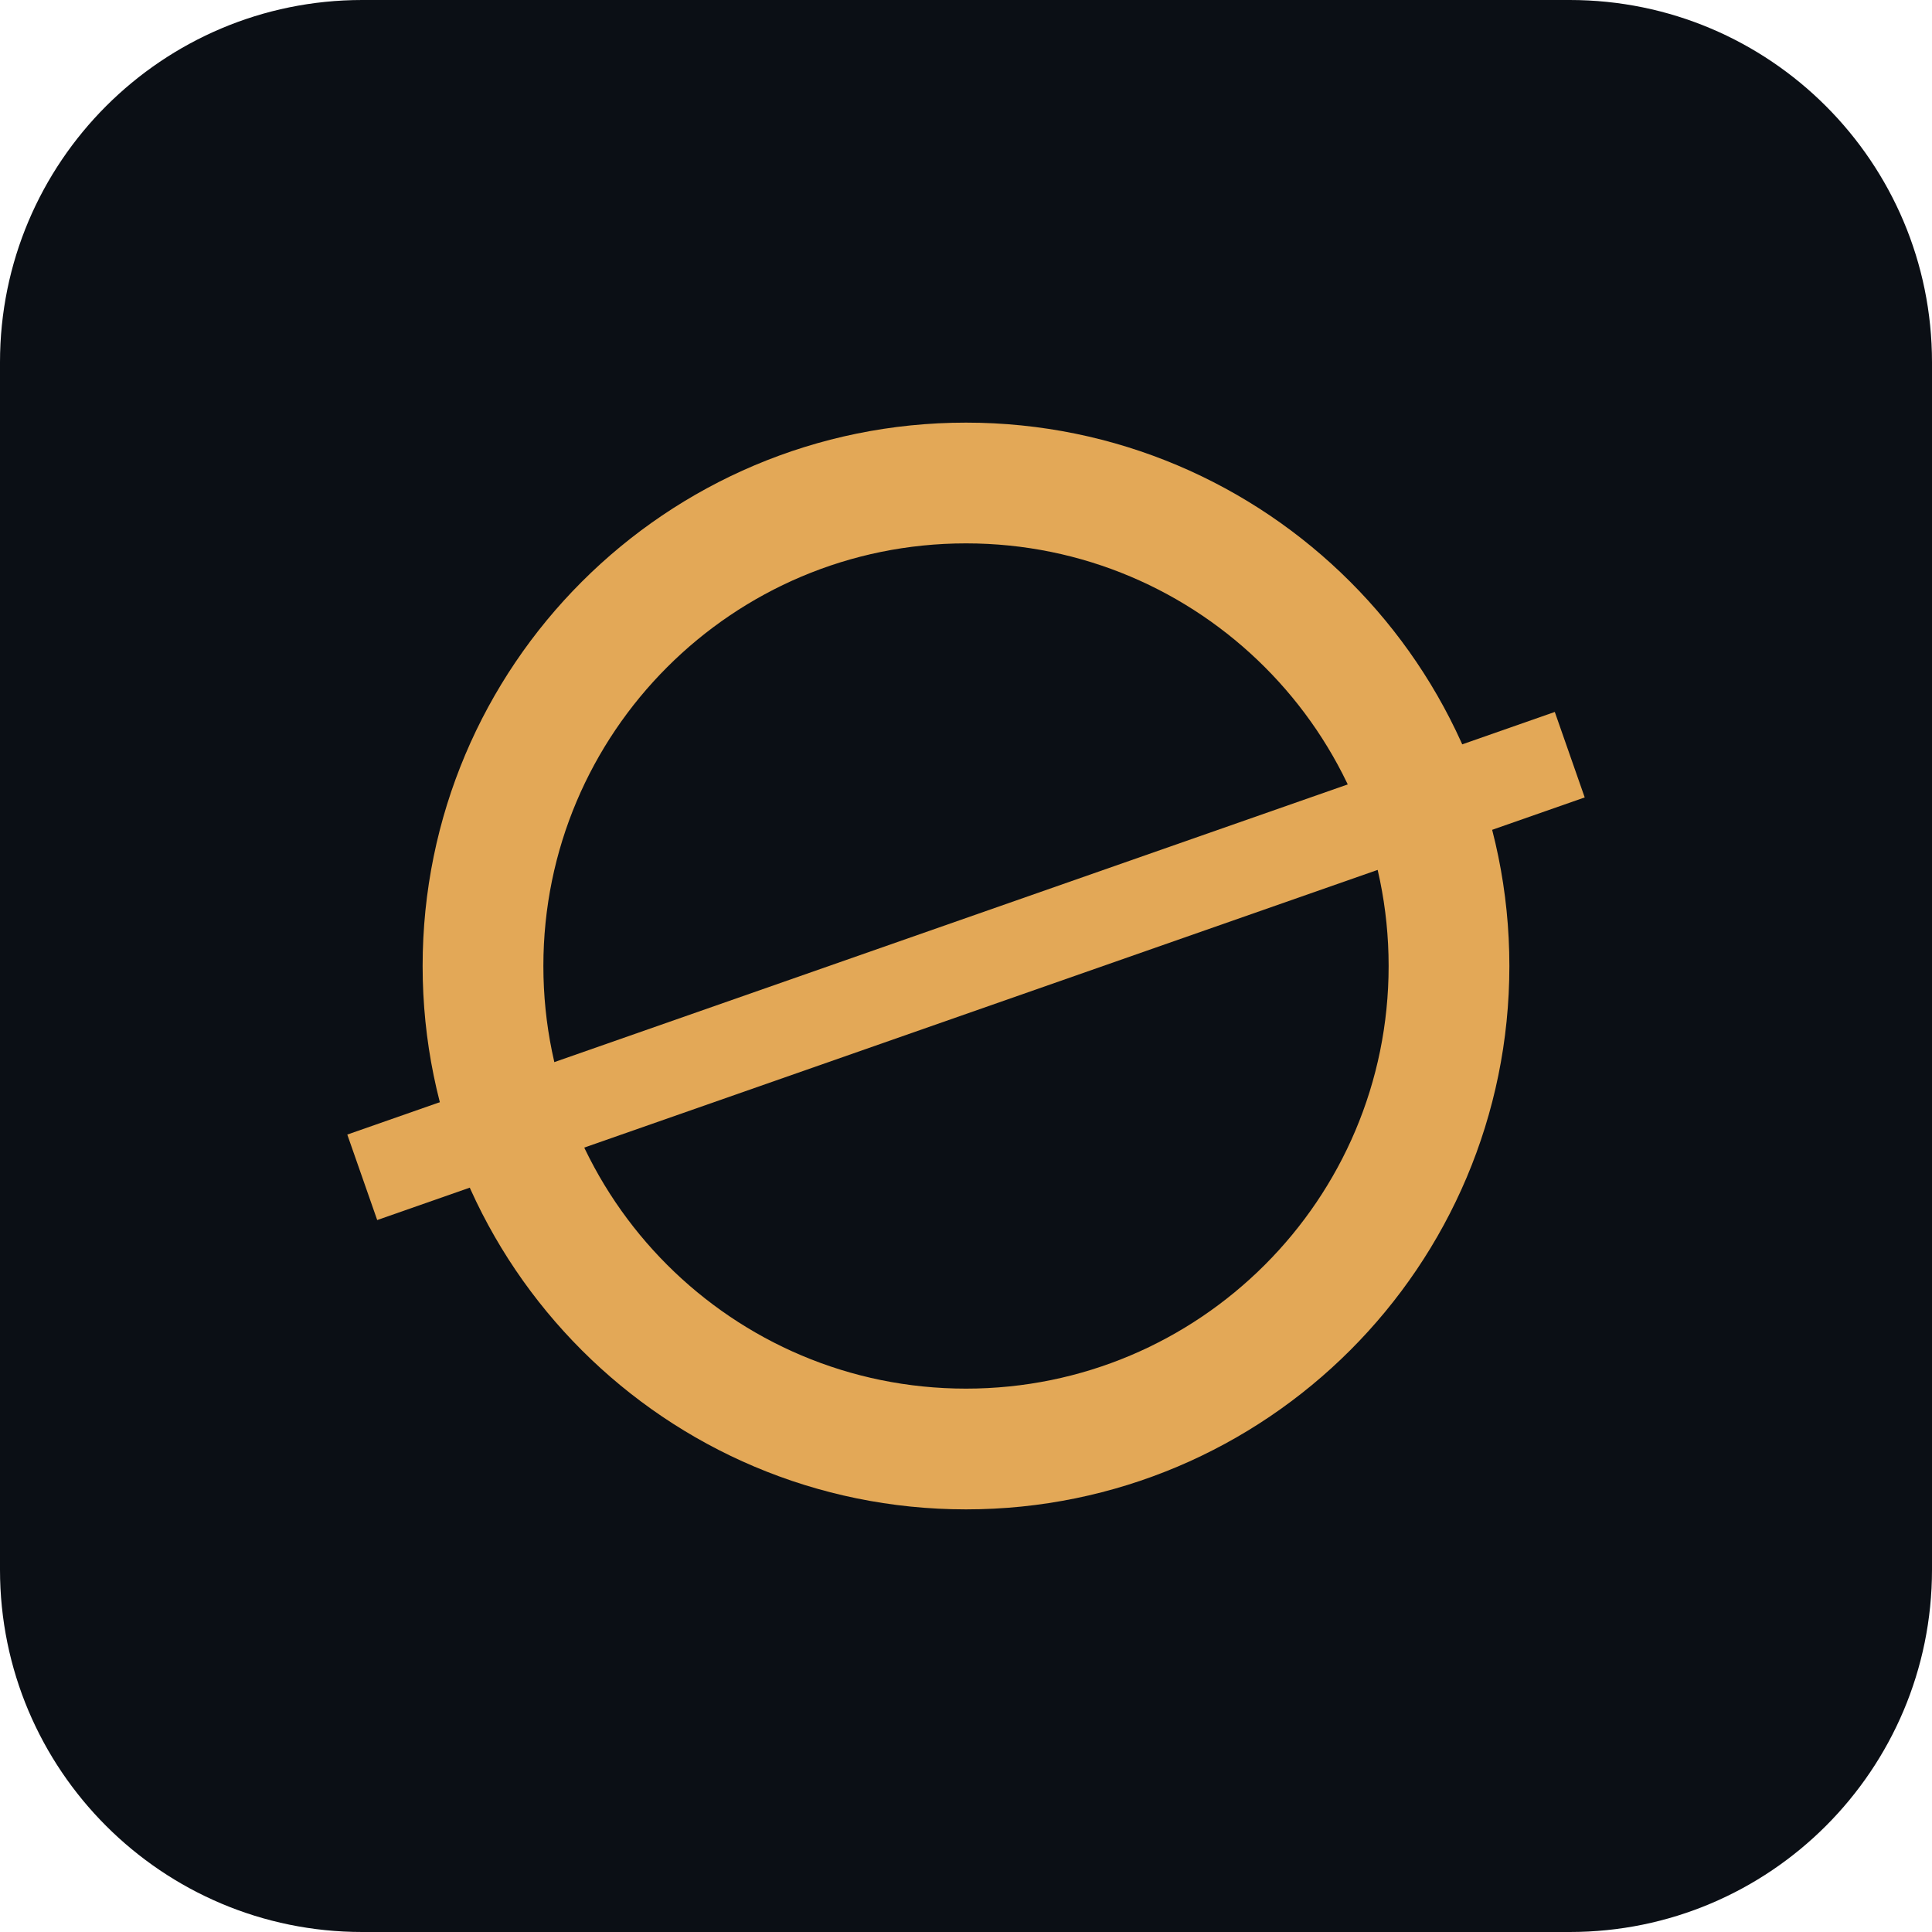
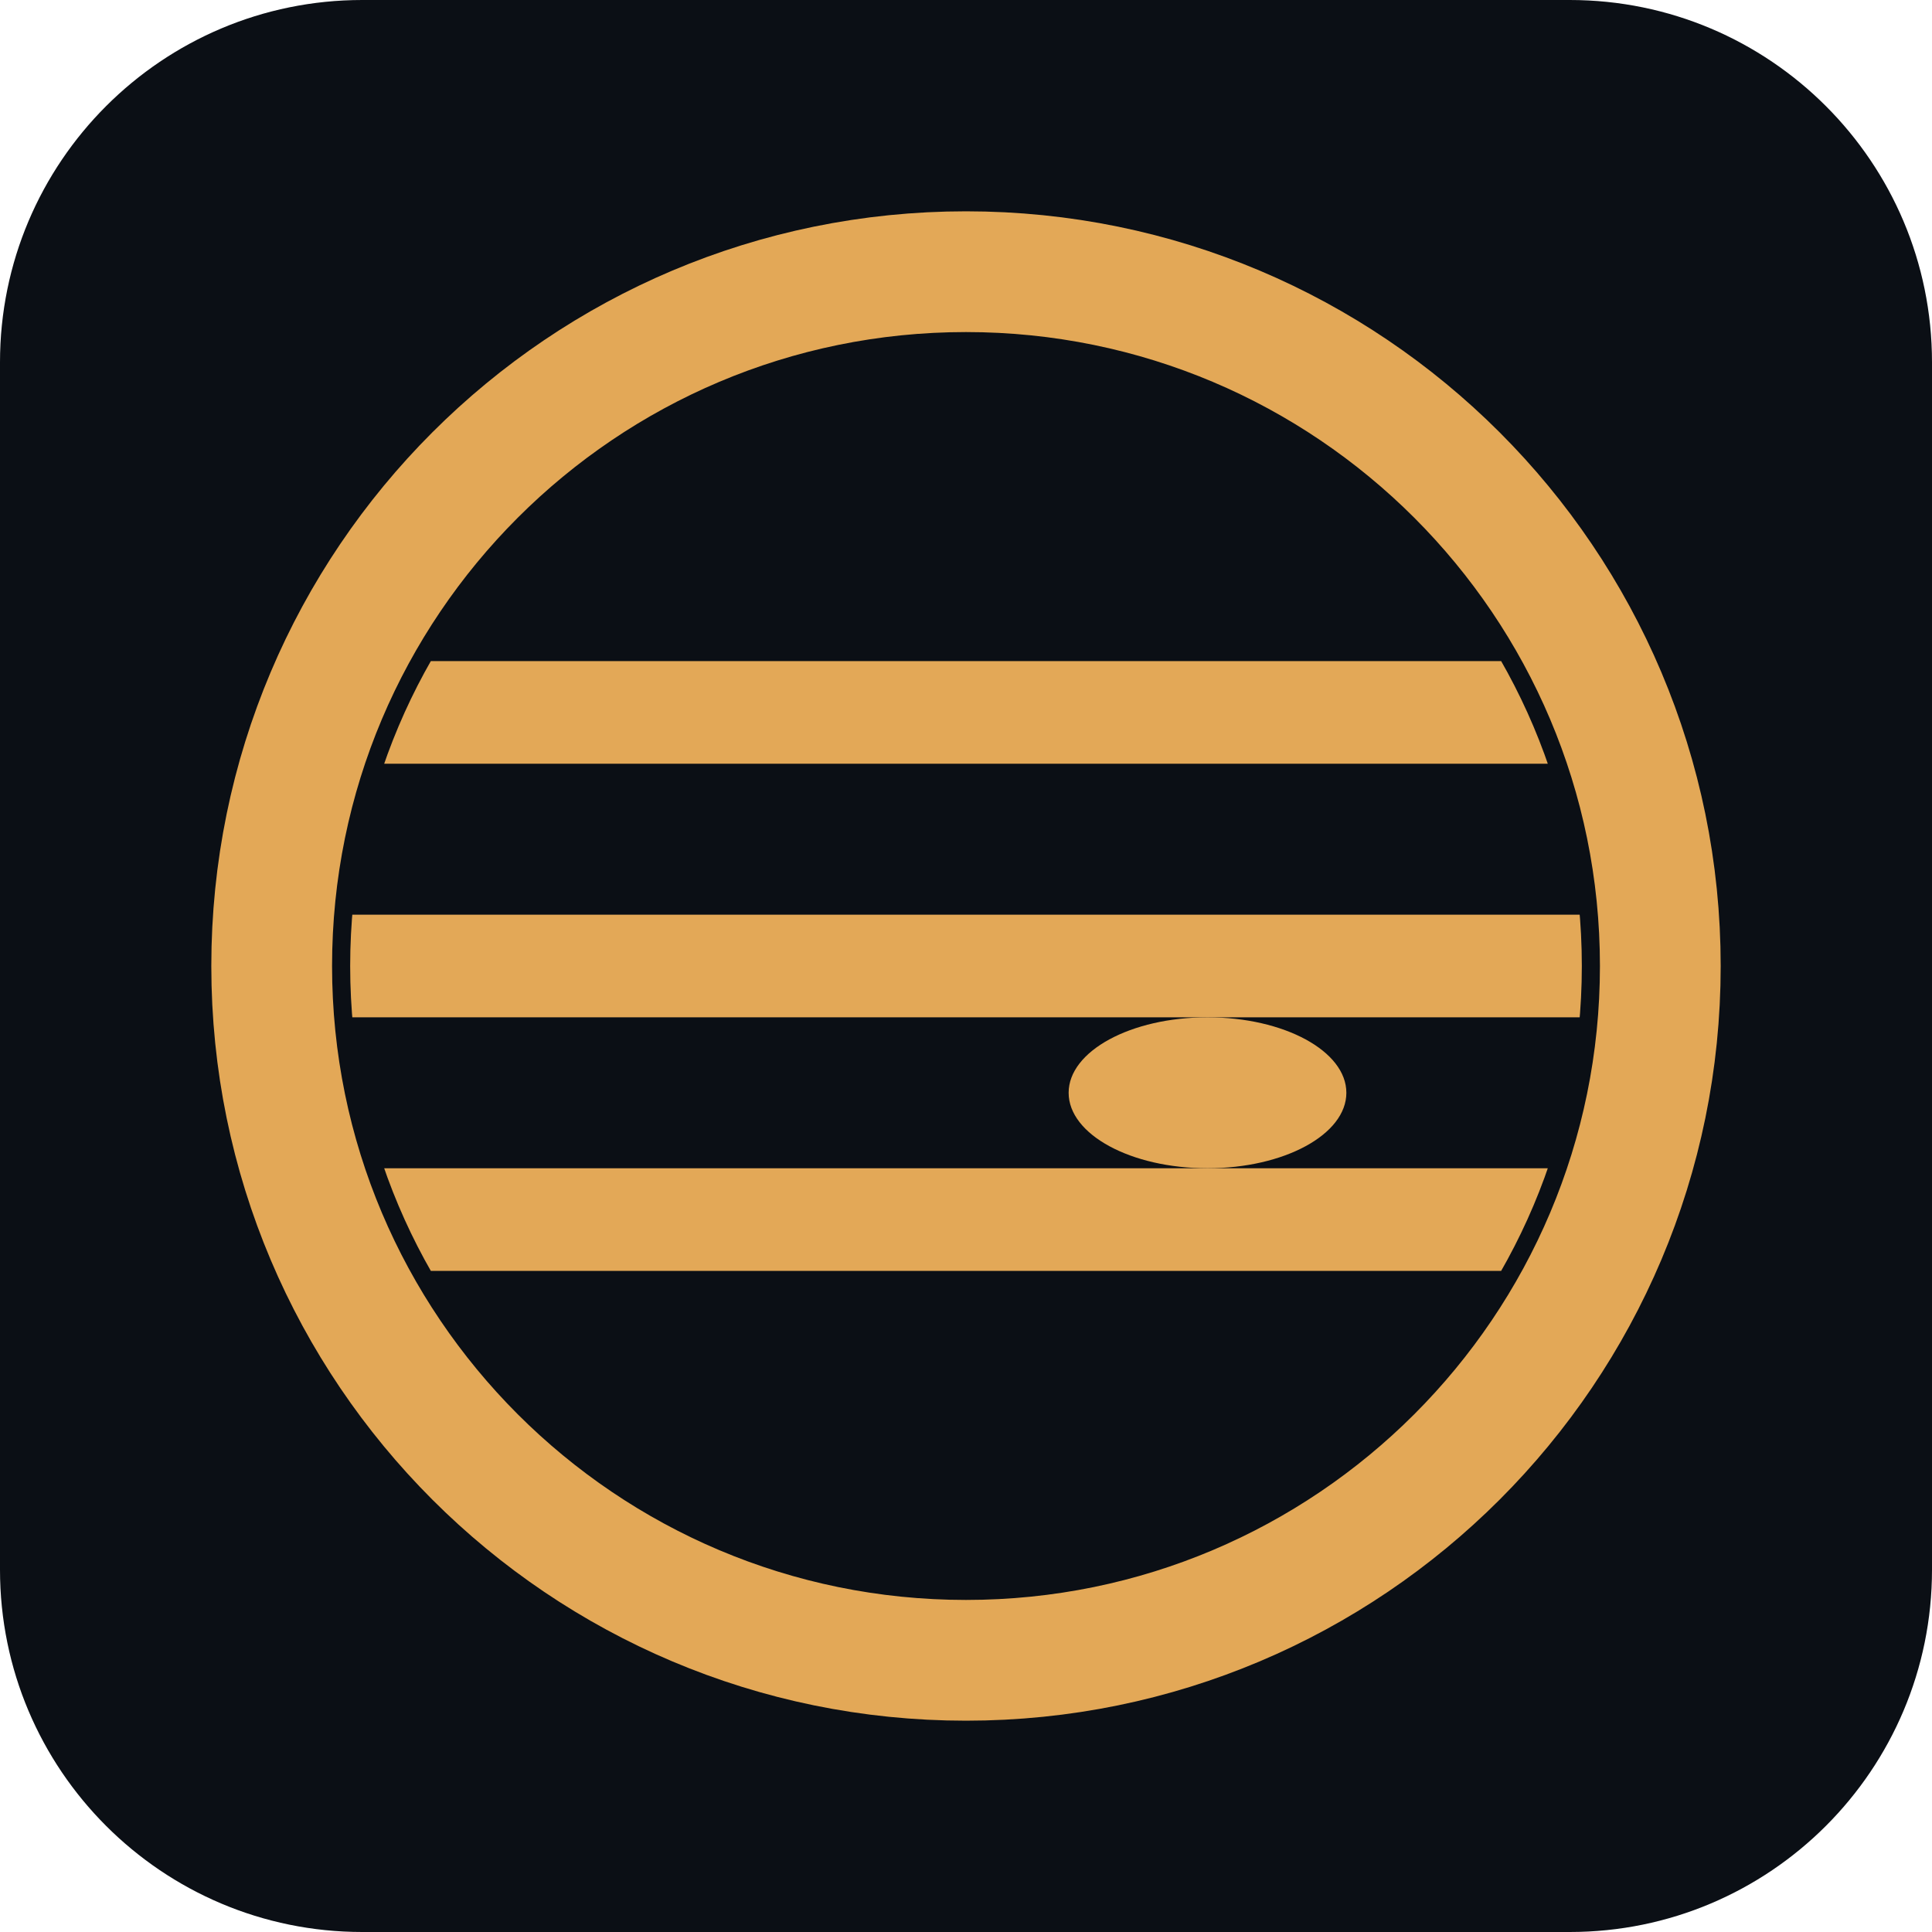
<svg xmlns="http://www.w3.org/2000/svg" viewBox="0 0 32 32">
  <rect width="32" height="32" rx="6" fill="#0b0f15" />
-   <circle cx="16" cy="16" r="8" fill="none" stroke="#e3a857" stroke-width="2" />
-   <path d="M6 19.5 26 12.5" stroke="#e3a857" stroke-width="1.5" />
+   <clipPath id="j">
+     <circle cx="16" cy="16" r="10.2" />
+   </clipPath>
+   <g clip-path="url(#j)" stroke="#e3a857" stroke-width="1.7">
+     <path d="M4 11.8h24M4 16h24M4 20.2h24" />
+   </g>
+   <ellipse cx="20" cy="18.1" rx="2.3" ry="1.25" fill="#e3a857" />
+   <circle cx="16" cy="16" r="11.5" fill="none" stroke="#e3a857" stroke-width="2" />
</svg>
